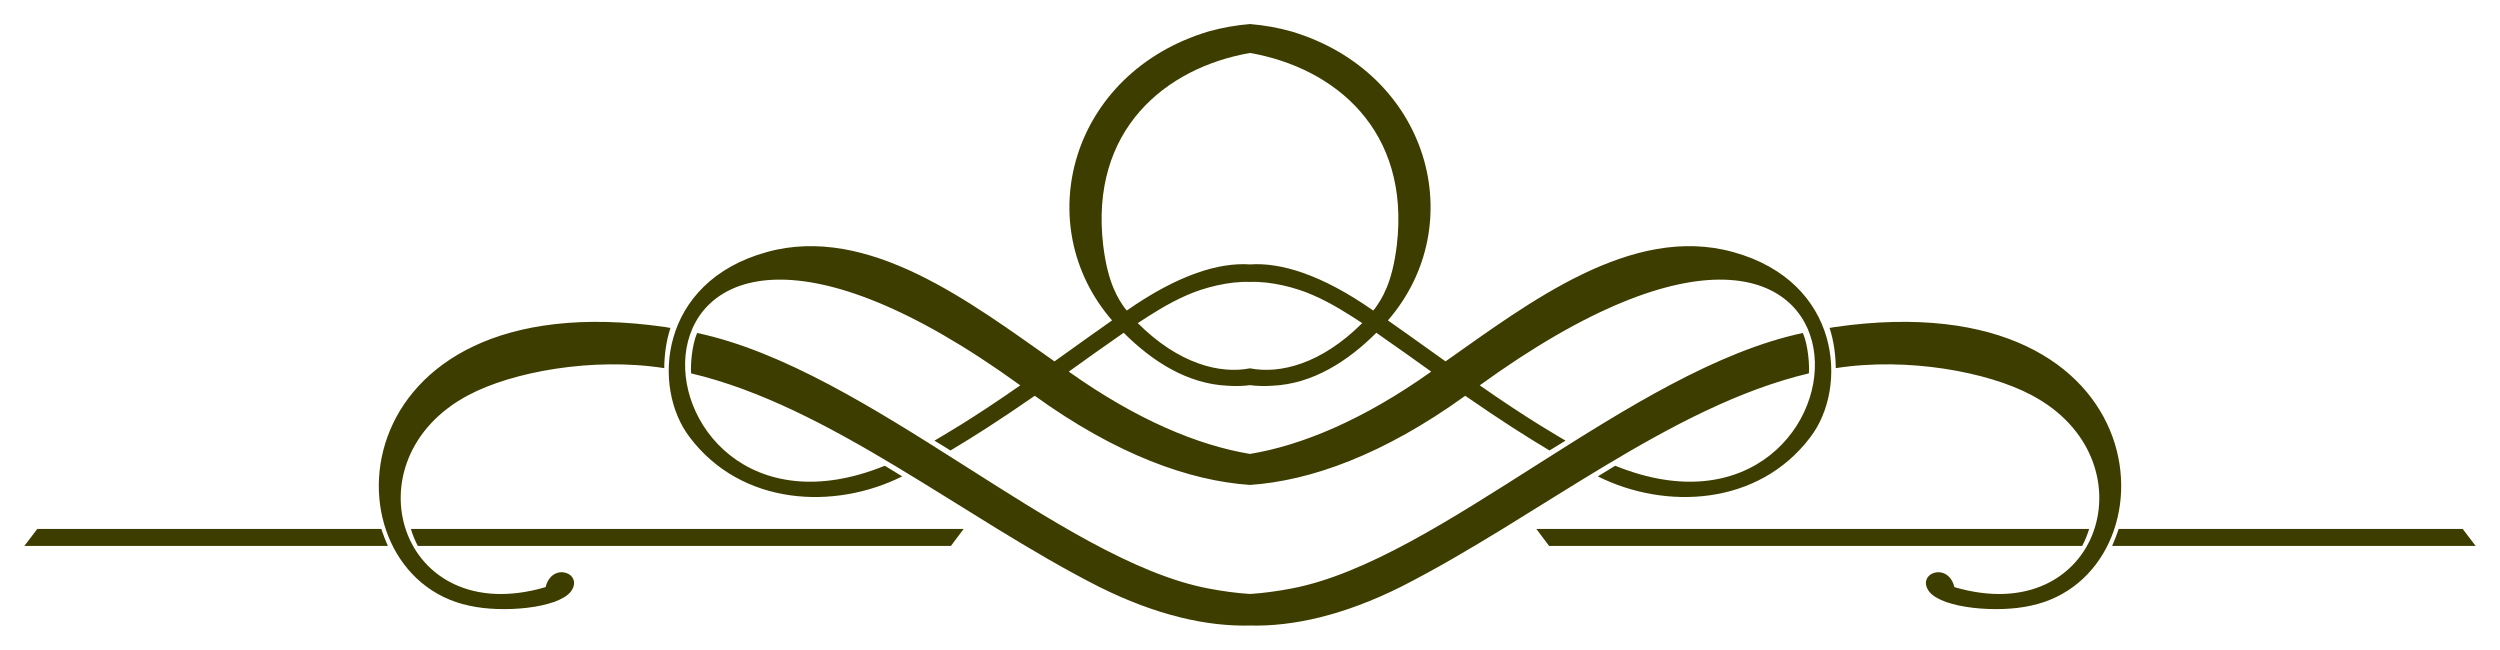
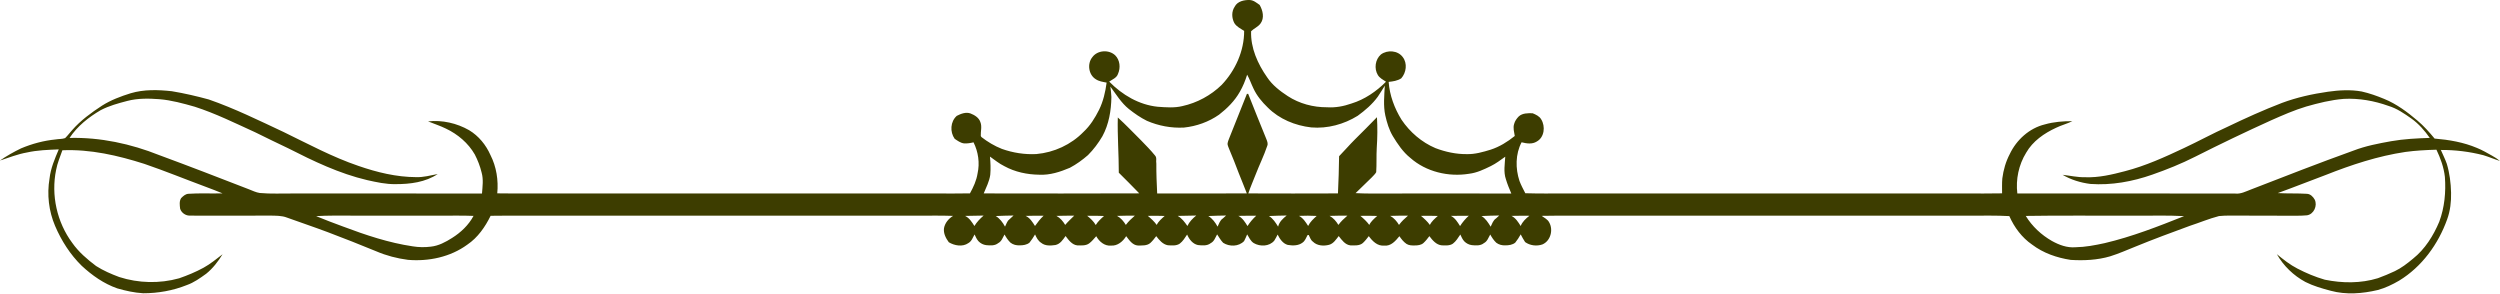
- <svg xmlns="http://www.w3.org/2000/svg" version="1.1" id="Layer_1" x="0px" y="0px" viewBox="0 0 2609.872 678.208" fill="#3d3d00" enable-background="new 0 0 2609.872 678.208" xml:space="preserve">
-   <g id="Layer_x0020_1">
-     <g id="_804538528">
-       <path d="M2570.954,552.196h-359.147c-2.018,6.053-4.237,11.904-6.86,17.756h379.525L2570.954,552.196z M25.4,569.951h379.525    c-2.623-5.851-4.842-11.703-6.86-17.756H38.918L25.4,569.951z M2180.937,552.196h-577.056l13.317,17.756h556.476    C2176.7,564.302,2179.121,558.249,2180.937,552.196z M436.199,569.951h556.476l13.317-17.756H428.935    C430.751,558.249,433.173,564.302,436.199,569.951z M2120.608,412.371c127.322,66.926,72.824,245.595-80.304,200.557    c-6.8-27.2-40.571-14.279-26.23,4.842c14.204,17.482,71.633,22.292,105.928,14.527c154.051-32.432,141.77-340.372-204.189-290.949    l-5.851,1.009c4.454,13.363,6.457,29.025,6.457,41.968C1991.604,372.577,2075.435,388.355,2120.608,412.371z M693.453,384.325    c0-12.943,2.002-28.605,6.457-41.968l-5.851-1.009C348.1,291.926,335.819,599.866,489.869,632.298    c34.296,7.765,91.724,2.955,105.928-14.527c14.341-19.122-19.43-32.042-26.23-4.842    c-153.128,45.038-207.626-133.631-80.304-200.557C534.437,388.355,618.268,372.577,693.453,384.325z M1304.936,653.035    c44.712,1.082,97.573-10.444,158.111-40.712c142.041-72.224,280.55-188.33,425.327-222.55c0.699-7.692-0.533-28.82-6.255-42.169    c-179.645,38.222-378.754,237.228-533.676,266.737c-14.908,2.84-29.452,4.841-43.506,5.737    c-14.054-0.896-28.599-2.897-43.507-5.737c-154.922-29.509-354.031-228.515-533.676-266.737    c-5.721,13.35-6.954,34.478-6.255,42.169c144.777,34.22,283.285,150.326,425.327,222.55    C1207.363,642.591,1260.224,654.117,1304.936,653.035z M1304.936,294.34c22.271-0.925,48.446,6.113,65.701,13.717    c19.972,8.654,37.992,20.467,51.451,29.256c-42.623,42.623-85.818,53.343-117.152,47.194    c-31.333,6.149-74.529-4.571-117.152-47.194c13.458-8.789,31.479-20.602,51.451-29.256    C1256.49,300.453,1282.665,293.415,1304.936,294.34z M1304.936,55.281c88.649,15.519,167.395,80.645,153.268,200.72    c-4.862,40.113-15.71,56.093-23.203,66.583h-0.202l-1.211,1.614c-54.243-37.97-97.237-50.412-128.653-48.155    c-31.416-2.257-74.409,10.185-128.653,48.155l-1.211-1.614h-0.202c-7.493-10.491-18.341-26.47-23.203-66.583    C1137.541,135.925,1216.287,70.8,1304.936,55.281z M1304.936,402.09c7.159,0.93,14.935,1.168,23.33,0.596    c42.206-1.876,78.923-25.656,108.551-55.284c21.107,14.589,37.447,26.373,57.302,40.555    c-70.908,50.382-135.045,76.953-189.183,85.924c-54.138-8.971-118.275-35.542-189.183-85.924    c19.855-14.182,36.195-25.967,57.302-40.555c29.628,29.628,66.345,53.409,108.551,55.284    C1290.001,403.258,1297.777,403.02,1304.936,402.09z M1304.936,506.241c63.325-4.31,139.333-31.524,224.694-93.063    c39.014,27.01,63.885,42.649,87.971,57.1l16.747-10.29c-6.626-4.016-37.521-21.307-89.585-57.706    c456.999-330.93,424.91,198.967,141.439,83.935l-18.159,11.097c70.932,35.466,167.742,30.664,221.743-40.757    c39.977-51.97,32.234-162.492-80.707-193.495c-105.862-29.238-212.751,52.87-300.029,114.201    c-33.441-23.832-44.252-31.711-60.127-42.775c86.722-100.064,43.46-258.4-100.682-301.643    c-13.974-3.966-28.518-6.518-43.305-7.741c-14.787,1.224-29.331,3.776-43.305,7.741    c-144.142,43.243-187.404,201.579-100.682,301.643c-15.875,11.064-26.686,18.943-60.127,42.775    c-87.278-61.33-194.167-143.439-300.029-114.201c-112.941,31.003-120.684,141.526-80.707,193.495    c54.001,71.421,150.811,76.223,221.743,40.757l-18.159-11.097C640.199,601.25,608.111,71.352,1065.109,402.282    c-52.064,36.399-82.958,53.69-89.585,57.706l16.747,10.29c24.085-14.451,48.957-30.09,87.971-57.1    C1165.603,474.717,1241.611,501.931,1304.936,506.241z" />
-     </g>
+ <svg xmlns="http://www.w3.org/2000/svg" id="svg4178" height="52.989mm" width="451.56mm" version="1.1" viewBox="0 0 1600 187.755" fill="#3d3d00">
+   <g id="layer1" transform="translate(2057.1 101.52)">
+     <path id="path4" d="m-1266.9-97.241c1.721-3.447 6.091-4.403 9.637-4.261 2.453 0.081 4.392 1.803 6.326 3.13 2.032 3.486 3.207 8.337 0.59 11.86-1.573 2.191-4.185 3.136-6.042 4.982-0.377 10.713 4.25 20.924 10.287 29.522 3.327 5.004 8.184 8.725 13.155 11.98 7.424 4.84 16.318 7.211 25.157 7.157 5.305 0.355 10.588-0.617 15.586-2.382 8.457-2.584 15.947-7.73 22.153-13.958-1.879-1.246-4.021-2.322-5.239-4.299-2.469-4.125-1.694-9.959 1.972-13.15 4.168-3.087 10.828-2.639 14.007 1.71 3.043 3.988 2.24 9.91-1 13.565-2.404 1.584-5.266 1.978-8.047 2.273 0.623 8.61 3.715 16.908 8.238 24.212 5.332 7.916 12.887 14.439 21.705 18.176 6.408 2.442 13.242 3.922 20.131 3.841 5.19 0.137 10.232-1.333 15.16-2.835 5.681-1.83 10.839-5.032 15.466-8.774-0.366-2.557-1.224-5.141-0.393-7.708 0.464-1.841 1.623-3.453 2.95-4.808 2.387-2.163 5.851-2.114 8.877-2.032 2.038 0.841 4.338 1.868 5.49 3.895 2.792 4.469 2.087 11.511-2.835 14.204-2.945 1.874-6.539 1.273-9.719 0.486-3.977 7.545-3.977 16.761-1.349 24.748 1.027 2.715 2.415 5.277 3.737 7.861 8.287 0.246 16.58 0.159 24.884 0.153h256.79c7.812 0 15.63 0.076 23.458-0.083 0.016-3.196-0.126-6.397 0.158-9.582 0.699-5.387 2.207-10.697 4.742-15.521 4.305-9.129 12.565-16.641 22.486-19.028 5.714-1.633 11.691-2.087 17.624-2.065-3.404 1.672-7.113 2.59-10.511 4.261-7.572 3.502-14.843 8.528-19.066 15.898-4.786 7.741-6.763 17.105-5.665 26.13 46.447 0 92.894-0.055 139.34 0.033 3.627 0.437 6.856-1.355 10.129-2.579 21.841-8.473 43.672-16.996 65.721-24.928 7.73-2.977 15.919-4.529 24.054-5.993 8.156-1.442 16.444-1.841 24.715-2.109-3.261-4.649-7.042-8.981-11.664-12.308-4.6-3.245-9.331-6.545-14.778-8.178-9.134-3.272-18.858-4.999-28.572-4.496-8.2 0.655-16.214 2.66-24.098 4.911-7.681 2.316-15.04 5.556-22.36 8.79-16.416 7.435-32.669 15.231-48.752 23.355-8.828 4.474-18.028 8.162-27.359 11.429-12.685 4.458-26.212 6.916-39.678 5.96-6.212-0.803-12.346-2.644-17.744-5.851 4.797 0.541 9.522 1.65 14.39 1.552 8.67 0.344 17.198-1.661 25.529-3.868 13.1-3.382 25.485-8.998 37.684-14.756 9.369-4.381 18.46-9.364 27.894-13.625 11.462-5.507 23.06-10.768 34.942-15.318 9.484-3.534 19.432-5.72 29.446-7.157 7.129-1 14.439-1.431 21.579-0.137 4.939 1.109 9.762 2.824 14.444 4.769 7.84 3.218 14.723 8.348 21.158 13.8 4.07 3.447 7.643 7.435 11.024 11.549 9.238 0.77 18.569 2.36 27.151 6.009 3.393 1.349 6.523 3.24 9.724 4.999 1.743 0.934 3.393 2.054 4.922 3.322-3.567-1.104-7.026-2.611-10.582-3.688-8.883-2.278-18.05-3.409-27.212-3.349 1.262 2.945 2.743 5.796 3.802 8.834 1.814 5.998 2.595 12.281 2.737 18.536 0.131 5.763-0.519 11.625-2.513 17.061-5.687 15.881-16.192 30.347-30.719 39.198-4.31 2.524-8.867 4.704-13.69 6.009-9.817 2.311-20.268 3.163-30.085 0.481-5.534-1.464-11.074-3.043-16.198-5.627-7.594-4.092-14.029-10.276-18.285-17.788 4.146 3.398 8.386 6.769 13.188 9.227 5.589 2.906 11.429 5.354 17.493 7.102 11.183 2.289 23.005 2.42 33.991-0.962 3.666-1.327 7.255-2.841 10.795-4.496 4.272-2.032 8.047-4.971 11.68-8.003 7.67-6.108 13.013-14.679 16.783-23.633 3.398-9.129 4.327-19.039 3.606-28.714-0.677-6.091-2.786-11.893-5.403-17.389-6.67 0.197-13.324 0.535-19.918 1.437-17.526 2.622-34.434 8.194-50.856 14.701-10.282 3.824-20.465 7.905-30.779 11.626 6.206 0.366 12.445 0.071 18.673 0.464 2.223 0.115 3.922 1.841 4.966 3.709 1.907 3.868-0.563 9.391-4.933 10.052-4.381 0.388-8.768 0.257-13.117 0.262-10.085-0.076-20.164 0.013-30.232-0.071-4.349 0.013-8.686-0.153-12.98 0.295-6.359 1.644-12.412 4.228-18.646 6.244-11.653 4.294-23.316 8.561-34.8 13.286-5.37 2.142-10.658 4.507-16.182 6.228-8.173 2.409-16.81 2.808-25.261 2.289-8.817-1.339-17.569-4.343-24.72-9.79-6.534-4.474-11.396-11.052-14.575-18.236-8.266-0.47-16.542-0.268-24.797-0.279h-251.34c-7.736-0.013-15.46-0.076-23.174 0.115 1.677 1.246 3.813 2.207 4.819 4.179 2.759 4.824 0.907 11.91-4.376 14.128-3.627 1.246-7.9 0.727-11.024-1.519-1.071-1.601-1.945-3.251-2.824-4.928-1.011 1.863-2.207 3.638-3.507 5.294-1.748 1.415-4.141 1.737-6.304 1.732-2.076 0.099-4.168-0.41-5.818-1.677-1.617-1.502-2.803-3.36-3.873-5.266-1.153 1.972-1.857 4.409-4.054 5.518-2.18 1.781-5.141 1.53-7.714 1.284-1.836-0.23-3.578-1.125-4.857-2.447-1.142-1.256-1.825-2.83-2.518-4.349-1.404 2.065-2.721 4.294-4.731 5.829-2.065 1.448-4.813 1.158-7.157 1.098-3.496-0.311-5.928-3.272-7.921-5.889-1.169 1.557-2.376 3.108-3.808 4.42-1.502 1.322-3.66 1.541-5.556 1.53-1.808 0.049-3.742 0.021-5.294-1-1.879-1.267-3.251-3.081-4.529-4.906-2.437 2.966-5.43 6.528-9.746 5.998-4.31 0.426-7.534-2.879-9.839-6.048-1.18 1.557-2.398 3.114-3.83 4.431-2.158 1.835-5.288 1.519-7.889 1.491-3.425-0.355-5.589-3.485-7.528-5.966-1.743 2.185-3.294 4.802-6.173 5.6-3.458 0.896-7.686 0.661-10.342-2.016-1.459-1.016-1.89-2.781-2.666-4.261-0.186 0-0.563 0.021-0.749 0.028-0.934 1.672-1.546 3.66-3.174 4.813-2.666 2.081-6.364 2.043-9.522 1.502-3.158-0.874-5.092-3.857-6.468-6.627-0.699 1.3-1.322 2.65-2.136 3.879-3.196 3.83-9.129 3.944-13.188 1.557-2.021-1.3-2.955-3.595-4.179-5.551-0.617 1.442-1.229 2.895-1.95 4.283-3.442 3.622-9.396 3.693-13.417 1.109-1.562-1.595-2.611-3.573-3.857-5.392-1.153 2.005-1.857 4.48-4.086 5.605-2.316 1.863-5.458 1.508-8.167 1.229-3.371-0.683-5.671-3.726-6.944-6.731-1.388 2.065-2.693 4.283-4.704 5.807-2.202 1.524-5.124 1.185-7.616 1.054-3.267-0.568-5.54-3.343-7.452-5.84-1.18 1.557-2.387 3.114-3.83 4.431-2.158 1.808-5.255 1.519-7.856 1.579-3.573-0.24-5.556-3.447-7.545-5.993-2.065 3.354-5.534 6.354-9.73 6.031-4.152 0.399-7.561-2.622-9.435-6.009-1.464 1.584-2.786 3.343-4.545 4.616-2.158 1.584-5.064 1.289-7.561 1.262-3.431-0.36-5.605-3.485-7.523-5.993-1.715 2.393-3.436 5.135-6.539 5.769-3.021 0.432-6.518 0.666-9.036-1.393-1.988-1.246-3.043-3.332-3.95-5.392-1.054 1.83-2.256 3.595-3.557 5.25-1.732 1.442-4.136 1.737-6.293 1.737-2.071 0.104-4.168-0.404-5.818-1.672-1.612-1.502-2.803-3.36-3.873-5.266-1.147 1.972-1.857 4.409-4.054 5.518-2.18 1.781-5.13 1.53-7.714 1.284-1.836-0.23-3.573-1.12-4.851-2.447-1.153-1.267-1.847-2.857-2.557-4.387-1.136 1.983-1.868 4.37-4.01 5.556-3.693 2.562-8.834 1.612-12.472-0.563-1.934-2.595-3.529-5.692-3.081-9.036 0.639-3.343 2.95-6.108 5.807-7.84-7.277-0.251-14.554-0.158-21.819-0.137-83.792-0.013-167.58 0-251.37 0-7.599 0-15.193-0.071-22.786 0.076-3.513 7.157-8.222 13.964-14.92 18.471-10.839 7.921-24.748 10.844-37.979 9.719-6.965-0.907-13.843-2.688-20.301-5.468-10.249-4.245-20.574-8.277-30.943-12.216-8.659-3.261-17.438-6.184-26.13-9.336-3.431-1.355-7.206-1.207-10.822-1.295-17.214 0-34.428 0.164-51.637 0.016-2.639-0.055-5.184-1.89-5.977-4.409-0.251-2.245-0.666-4.802 0.656-6.812 1.229-1.246 2.65-2.54 4.469-2.742 7.326-0.514 14.679-0.066 22.016-0.284-3.507-1.475-7.075-2.808-10.637-4.146-13.139-4.862-26.108-10.183-39.372-14.717-16.936-5.403-34.608-9.478-52.495-8.719-1.431 4.157-3.229 8.222-4.01 12.57-3.327 16.089 0.535 33.516 10.325 46.704 4.103 5.84 9.588 10.527 15.253 14.799 4.616 2.956 9.681 5.135 14.799 7.047 12.347 3.983 25.868 4.31 38.367 0.82 5.359-1.868 10.631-4.043 15.614-6.769 4.376-2.387 8.222-5.594 12.172-8.61-2.846 4.649-6.233 9.03-10.489 12.472-3.89 2.786-7.85 5.66-12.412 7.25-8.861 3.546-18.405 5.245-27.933 5.223-5.632-0.328-11.172-1.557-16.575-3.119-8.555-2.988-16.116-8.304-22.715-14.433-7.375-7.211-13.024-16.078-17.067-25.54-4.037-9.467-5.277-20.12-3.556-30.265 0.721-6.577 3.354-12.691 5.917-18.716-6.829 0.295-13.701 0.486-20.399 1.994-5.944 1.033-11.549 3.316-17.269 5.163 4.283-2.972 8.834-5.534 13.521-7.801 7.053-2.961 14.537-4.977 22.158-5.72 1.994-0.366 4.125-0.158 6.053-0.858 1.628-1.568 2.961-3.414 4.485-5.086 5.479-6.239 12.232-11.199 19.159-15.696 5.649-3.573 11.948-5.944 18.301-7.916 8.533-2.546 17.575-2.267 26.332-1.306 7.982 1.322 15.881 3.152 23.682 5.288 16.493 5.736 32.188 13.472 47.977 20.869 15.706 7.637 31.167 15.985 47.747 21.628 11.871 4.114 24.311 7.157 36.941 7.206 4.704 0.164 9.26-1.12 13.838-1.989-7.867 5.266-17.678 6.496-26.933 6.463-6.162 0.131-12.232-1.246-18.208-2.568-17.804-4.174-34.401-12.15-50.615-20.405-6.998-3.371-14.029-6.67-20.967-10.167-12.778-5.802-25.398-12.09-38.782-16.4-7.397-2.098-14.87-4.174-22.562-4.818-6.878-0.508-13.914-0.656-20.639 1.12-5.802 1.519-11.669 3.108-17.006 5.906-7.719 4.513-14.931 10.243-19.913 17.766 19.629-0.486 39.181 3.742 57.362 10.986 19.197 7.064 38.263 14.461 57.335 21.847 2.316 0.88 4.567 2.049 7.047 2.404 7.102 0.666 14.248 0.24 21.372 0.317 40.279 0.028 80.558-0.055 120.84 0.049 0.355-4.485 1.016-9.101-0.246-13.505-0.962-3.999-2.475-7.867-4.354-11.511-4.185-7.293-10.888-12.953-18.438-16.542-3.709-1.825-7.659-3.081-11.483-4.638 9.08-0.983 18.41 1.131 26.316 5.654 6.097 3.666 10.751 9.402 13.62 15.87 3.841 7.534 5.173 16.154 4.365 24.535 8.184 0.147 16.373 0.087 24.562 0.087h256.79c7.047 0 14.106 0.076 21.169-0.071 2.212-3.999 4.179-8.211 4.873-12.767 1.502-6.692 0.464-13.8-2.584-19.907-2.005 0.481-4.086 0.847-6.151 0.677-2.223-0.289-4.114-1.726-5.911-2.928-3.141-4.381-2.797-11.024 1.344-14.69 2.65-1.36 5.846-2.611 8.823-1.519 2.579 1.016 5.332 2.671 6.255 5.452 1.18 2.873 0.158 5.922 0.284 8.888 0.093 0.18 0.273 0.541 0.366 0.716 3.994 3.108 8.418 5.763 13.144 7.615 7.053 2.508 14.592 3.699 22.082 3.3 11.292-1.011 22.24-6.031 30.156-14.188 4.256-3.95 7.359-8.948 9.937-14.1 2.699-5.447 4.054-11.445 4.851-17.438-2.404-0.475-4.895-0.781-6.976-2.191-4.638-2.863-5.556-9.976-2.147-14.111 3.294-4.518 10.555-4.949 14.581-1.196 3.103 3.059 3.546 8.009 1.841 11.866-0.82 2.611-3.611 3.562-5.649 4.993 8.271 8.468 19.115 14.887 31.058 16.094 5.217 0.366 10.593 0.83 15.744-0.421 9.446-2.071 18.285-6.851 25.207-13.603 8.752-9.233 14.401-21.705 14.362-34.532-2.245-1.459-4.873-2.661-6.299-5.032-1.694-3.212-1.874-7.37 0.246-10.456m7.965 43.524c-1.191 3.808-2.688 7.528-4.698 10.981-3.256 5.78-8.047 10.566-13.259 14.597-6.61 4.633-14.455 7.419-22.464 8.26-8.102 0.426-16.285-1.093-23.721-4.316-4.136-2.043-7.954-4.704-11.554-7.555-4.895-3.944-8.145-9.386-11.838-14.362 0.295 2.207 0.546 4.425 0.656 6.654-0.115 8.648-1.584 17.471-5.758 25.141-2.579 4.37-5.643 8.484-9.233 12.068-3.551 3.103-7.408 5.889-11.571 8.102-6.168 2.617-12.773 4.791-19.563 4.441-7.741-0.087-15.586-1.726-22.404-5.485-3.327-1.623-6.184-3.999-9.194-6.113 0.366 3.879 0.557 7.785 0.197 11.669-0.59 4.218-2.595 8.014-4.19 11.904 33.188 0.044 66.371 0.109 99.559-0.039-4.278-4.502-8.735-8.817-13.106-13.226 0.016-11.789-0.94-23.562-0.634-35.351 5.146 4.687 9.943 9.735 14.876 14.641 3.07 3.174 6.195 6.315 8.981 9.757 1.289 1.42 0.437 3.469 0.803 5.113-0.044 6.381 0.229 12.756 0.535 19.132 19.121-0.013 38.247 0.092 57.373-0.055-1.617-4.343-3.475-8.582-5.141-12.898-1.967-5.261-4.048-10.473-6.228-15.646-0.399-1.005-0.847-2.016-0.978-3.098 0.142-1.513 0.814-2.906 1.344-4.31 3.688-9.243 7.364-18.498 11.063-27.73h0.82c3.884 9.599 7.594 19.279 11.587 28.834 0.535 1.388 1.235 2.912 0.623 4.398-2.131 6.37-5.152 12.39-7.55 18.656-1.541 3.933-3.245 7.807-4.594 11.817 19.126 0.087 38.252 0.066 57.384 0 0.393-7.932 0.623-15.865 0.727-23.808 3.436-3.507 6.627-7.255 10.112-10.724 4.715-4.737 9.506-9.402 14.122-14.242 0.388 6.506 0.317 13.035-0.126 19.541-0.311 5.201-0.011 10.418-0.355 15.624-0.716 1.377-2 2.36-2.988 3.507-3.382 3.338-6.785 6.643-10.21 9.921 3.163 0.186 6.326 0.229 9.522 0.257 30.047-0.06 60.099-0.066 90.152 0-1.295-3.016-2.557-6.059-3.491-9.205-1.59-4.649-0.661-9.598-0.393-14.373-2.994 2.158-5.966 4.387-9.276 6.02-4.398 2.147-8.883 4.3-13.8 4.895-13.166 2.163-27.583-1.196-37.684-10.15-4.709-3.759-8.107-8.856-11.205-13.942-2.415-4.07-3.775-8.648-4.808-13.232-1.349-6.261-0.645-12.707-0.317-19.039-1.464 2.365-2.934 4.742-4.48 7.042-3.502 4.829-8.091 8.746-12.876 12.232-8.806 5.468-19.339 8.315-29.708 7.441-10.287-1.169-20.47-5.332-27.845-12.734-3.666-3.535-7.004-7.528-9.145-12.177-1.437-2.912-2.431-6.026-4.048-8.845m-595.87 90.536c5.703 2.3 11.423 4.556 17.214 6.638 14.504 5.452 29.32 10.44 44.704 12.702 3.786 0.607 7.648 0.666 11.462 0.191 4.977-0.513 9.495-2.934 13.652-5.578 5.605-3.518 10.587-8.233 13.729-14.111-7.146-0.306-14.291-0.109-21.437-0.142-22.765-0.021-45.529 0.044-68.294-0.039-3.682 0-7.359 0.12-11.03 0.339m415.36-0.147c2.764 1.322 4.359 3.961 5.96 6.457 1.557-2.568 3.633-4.726 5.911-6.676-3.966 0.033-7.921 0.087-11.871 0.218m19.634 0.076c2.606 1.612 4.485 4.119 5.917 6.796 0.623-1.311 1.142-2.693 1.978-3.895 1.125-1.103 2.278-2.18 3.474-3.223-3.802 0.055-7.594 0.142-11.369 0.322m19.137-0.083c2.77 1.311 4.365 3.95 5.966 6.452 1.644-2.333 3.398-4.611 5.501-6.556-3.835-0.039-7.654-0.022-11.467 0.104m19.7 0c2.404 1.306 4.201 3.431 5.594 5.763 1.781-2.098 3.797-3.972 5.764-5.9-3.797-0.028-7.583 0.016-11.358 0.137m19.656-0.055c2.12 1.672 4.119 3.534 5.496 5.9 1.349-2.273 3.338-4.037 5.294-5.791-3.606-0.147-7.206-0.169-10.79-0.109m19.121 0.055c2.42 1.306 4.218 3.442 5.627 5.769 1.639-2.24 3.682-4.119 5.774-5.928-3.813-0.021-7.61 0.033-11.401 0.159m19.683-0.028c2.087 1.737 4.119 3.589 5.714 5.807 1.12-2.355 3.174-4.026 5.081-5.747-3.611-0.12-7.211-0.142-10.795-0.06m19.126 0.033c2.666 1.475 4.496 3.983 6.212 6.441 1.262-2.71 3.365-4.797 5.654-6.676-3.966 0.049-7.921 0.109-11.866 0.235m19.607 0.076c2.606 1.612 4.48 4.119 5.917 6.796 0.94-1.857 1.513-4.07 3.409-5.261 0.508-0.464 1.53-1.393 2.043-1.857-3.802 0.055-7.594 0.142-11.369 0.322m19.203-0.099c2.726 1.377 4.305 4.01 5.878 6.523 1.552-2.442 3.425-4.638 5.567-6.594-3.824-0.033-7.643-0.016-11.445 0.071m19.59 0.099c2.622 1.584 4.283 4.234 5.867 6.791 0.754-3.076 3.098-5.217 5.501-7.118-3.802 0.055-7.594 0.147-11.369 0.328m19.208-0.099c2.688 1.393 4.3 3.972 5.884 6.457 1.251-2.579 3.371-4.529 5.479-6.419-3.797-0.197-7.594-0.207-11.363-0.039m19.612 0.016c2.42 1.306 4.218 3.442 5.627 5.769 1.639-2.24 3.682-4.119 5.774-5.928-3.813-0.021-7.615 0.033-11.401 0.159m19.684-0.028c2.081 1.737 4.119 3.589 5.714 5.807 1.12-2.355 3.174-4.026 5.081-5.747-3.611-0.12-7.211-0.142-10.795-0.06m19.104 0.028c2.42 1.306 4.218 3.442 5.627 5.769 1.639-2.24 3.682-4.119 5.774-5.928-3.819-0.021-7.615 0.033-11.401 0.159m19.683-0.028c2.081 1.737 4.119 3.589 5.714 5.807 1.12-2.355 3.174-4.026 5.081-5.747-3.611-0.12-7.211-0.142-10.795-0.06m19.148 0.013c2.726 1.377 4.305 4.01 5.878 6.523 1.552-2.442 3.425-4.638 5.567-6.594-3.83-0.033-7.643-0.016-11.445 0.071m19.585 0.104c2.644 1.573 4.316 4.239 5.878 6.823 0.956-1.868 1.552-4.081 3.447-5.294 0.513-0.464 1.535-1.399 2.043-1.863-3.802 0.055-7.594 0.147-11.369 0.333m19.203-0.099c2.715 1.371 4.31 3.983 5.895 6.485 1.093-2.759 3.283-4.775 5.594-6.556-3.846-0.049-7.676-0.021-11.489 0.071m329.14 0.028c4.075 6.665 9.976 12.161 16.75 16.029 4.556 2.529 9.713 4.469 15.023 4.021 6.337-0.092 12.582-1.295 18.76-2.644 17.449-4.103 34.188-10.658 50.817-17.274-10.964-0.639-21.934-0.164-32.893-0.295-22.819 0.109-45.644-0.224-68.458 0.164z" />
  </g>
</svg>
